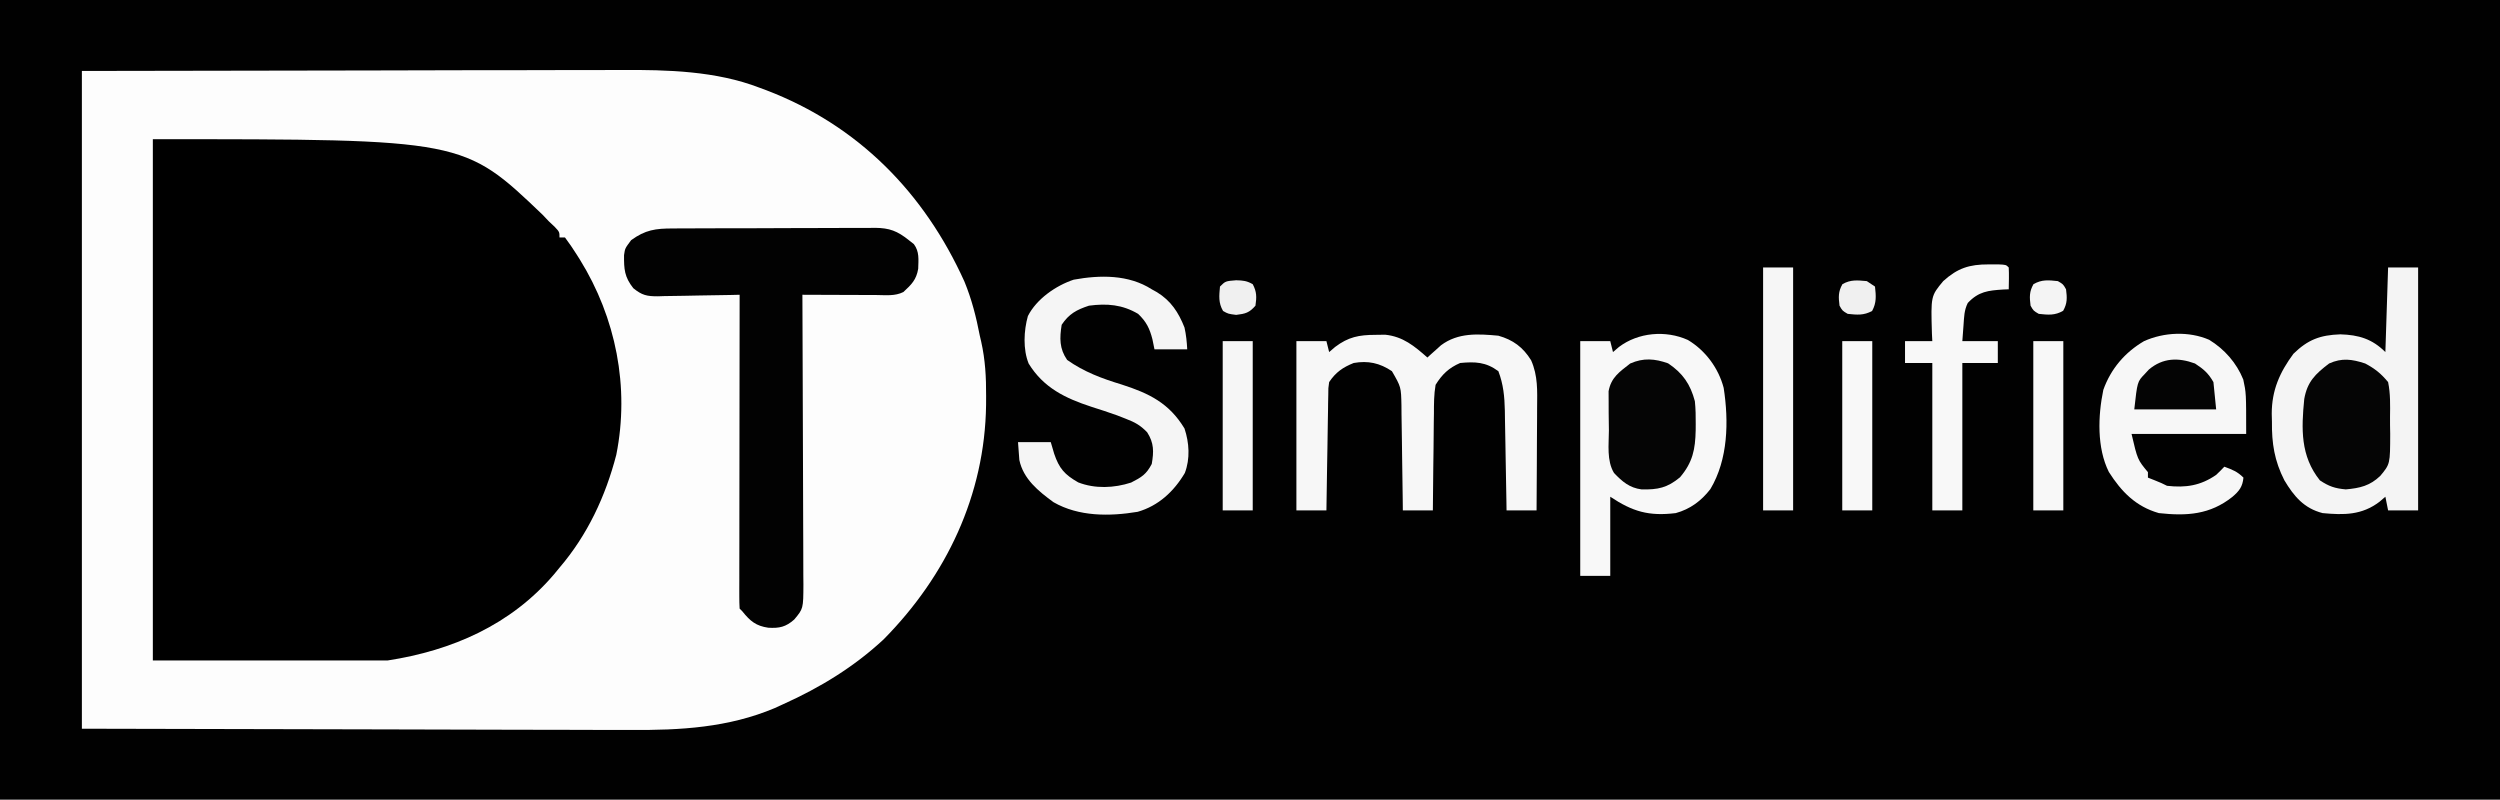
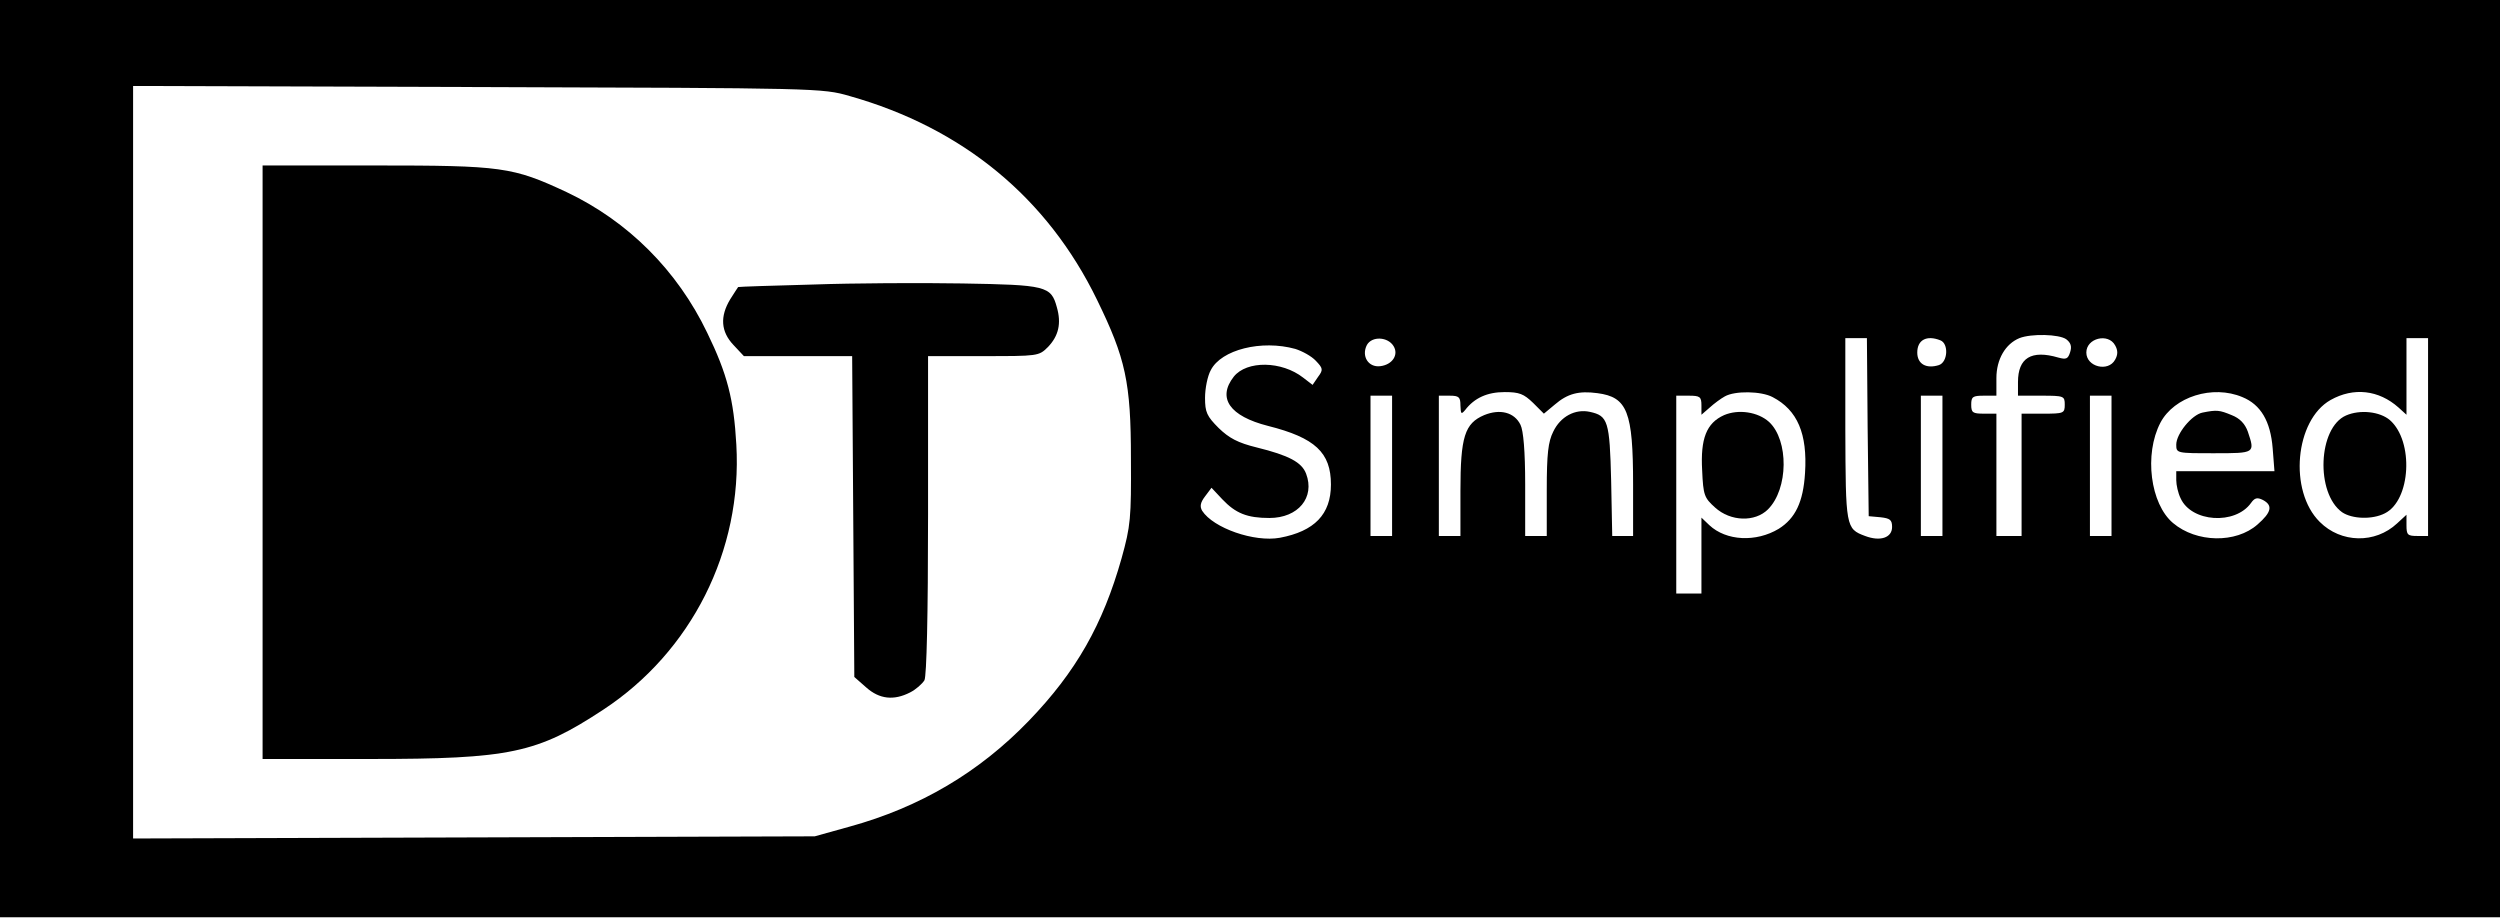
- <svg xmlns="http://www.w3.org/2000/svg" version="1.1" width="916" height="293">
-   <path d="M0 0 C302.28 0 604.56 0 916 0 C916 96.69 916 193.38 916 293 C613.72 293 311.44 293 0 293 C0 196.31 0 99.62 0 0 Z " fill="#010101" transform="translate(0,0)" />
-   <path d="M0 0 C53.058 -0.093 53.058 -0.093 107.188 -0.188 C118.325 -0.215 129.463 -0.242 140.938 -0.27 C154.618 -0.284 154.618 -0.284 161.037 -0.286 C165.487 -0.289 169.937 -0.3 174.387 -0.317 C180.087 -0.338 185.788 -0.343 191.489 -0.339 C193.565 -0.34 195.642 -0.346 197.719 -0.358 C214.545 -0.448 232.352 0.001 248.25 6.125 C249.06 6.424 249.869 6.722 250.703 7.03 C284.456 19.918 308.664 44.62 323.375 77.188 C326.041 83.662 327.679 90.139 329 97 C329.168 97.723 329.337 98.446 329.51 99.191 C331.004 105.855 331.348 112.244 331.312 119.062 C331.308 120.157 331.304 121.252 331.3 122.38 C330.844 155.438 316.737 185.013 293.73 208.297 C282.822 218.416 270.5 225.921 257 232 C255.944 232.483 254.889 232.967 253.801 233.465 C236.875 240.595 219.283 241.586 201.167 241.454 C198.922 241.453 196.677 241.453 194.431 241.456 C188.482 241.456 182.533 241.433 176.584 241.405 C170.977 241.382 165.371 241.381 159.764 241.378 C143.426 241.358 127.088 241.302 110.75 241.25 C74.203 241.167 37.655 241.085 0 241 C0 161.47 0 81.94 0 0 Z " fill="#FDFDFD" transform="translate(30,26)" />
-   <path d="M0 0 C113.864 0 113.864 0 142.875 27.75 C143.576 28.492 144.278 29.235 145 30 C145.763 30.722 146.526 31.444 147.312 32.188 C149 34 149 34 149 36 C149.66 36 150.32 36 151 36 C152.524 38.033 153.899 40.043 155.25 42.188 C155.651 42.822 156.052 43.456 156.466 44.109 C169.678 65.423 174.748 90.865 169.812 115.625 C165.893 130.809 159.227 145.057 149 157 C148 158.216 148 158.216 146.98 159.457 C131.2 177.967 109.586 187.371 86 191 C57.62 191 29.24 191 0 191 C0 127.97 0 64.94 0 0 Z " fill="#000000" transform="translate(56,51)" />
-   <path d="M0 0 C0.859 -0.007 1.718 -0.013 2.603 -0.02 C5.442 -0.039 8.281 -0.043 11.12 -0.045 C13.095 -0.052 15.07 -0.059 17.046 -0.066 C21.186 -0.078 25.327 -0.081 29.468 -0.08 C34.77 -0.08 40.071 -0.107 45.373 -0.142 C49.453 -0.164 53.533 -0.168 57.613 -0.167 C59.568 -0.169 61.522 -0.178 63.477 -0.194 C66.213 -0.213 68.948 -0.207 71.684 -0.195 C72.488 -0.207 73.292 -0.218 74.121 -0.229 C79.374 -0.171 82.251 0.903 86.471 4.291 C87.08 4.769 87.688 5.247 88.315 5.74 C90.393 8.527 89.989 11.422 89.901 14.775 C89.209 18.826 87.451 20.524 84.471 23.291 C81.352 24.85 78.042 24.412 74.62 24.388 C73.846 24.387 73.072 24.385 72.274 24.384 C69.798 24.378 67.322 24.366 64.846 24.353 C63.169 24.348 61.492 24.343 59.815 24.339 C55.7 24.328 51.586 24.311 47.471 24.291 C47.474 24.873 47.477 25.456 47.48 26.057 C47.546 40.246 47.595 54.434 47.627 68.623 C47.642 75.484 47.663 82.346 47.698 89.207 C47.731 95.827 47.748 102.447 47.756 109.067 C47.761 111.595 47.772 114.122 47.788 116.65 C47.81 120.186 47.813 123.722 47.812 127.258 C47.823 128.306 47.833 129.354 47.844 130.434 C47.807 139.301 47.807 139.301 44.471 143.291 C41.352 146.043 39.009 146.519 34.971 146.291 C30.461 145.629 28.341 143.877 25.471 140.291 C25.141 139.961 24.811 139.631 24.471 139.291 C24.375 137.798 24.349 136.3 24.351 134.804 C24.35 133.835 24.348 132.866 24.347 131.868 C24.352 130.26 24.352 130.26 24.358 128.62 C24.358 127.499 24.357 126.377 24.357 125.221 C24.358 121.493 24.366 117.765 24.374 114.037 C24.375 111.46 24.377 108.883 24.378 106.306 C24.381 100.204 24.389 94.102 24.399 88 C24.41 81.054 24.416 74.109 24.421 67.163 C24.431 52.872 24.449 38.581 24.471 24.291 C23.407 24.317 22.342 24.343 21.246 24.37 C17.286 24.461 13.326 24.518 9.365 24.565 C7.653 24.59 5.941 24.624 4.229 24.668 C1.764 24.729 -0.7 24.757 -3.166 24.779 C-4.308 24.818 -4.308 24.818 -5.474 24.857 C-9.538 24.859 -11.292 24.483 -14.489 21.885 C-17.742 17.747 -17.925 14.942 -17.88 9.771 C-17.529 7.291 -17.529 7.291 -15.279 4.291 C-10.102 0.525 -6.378 -0.007 0 0 Z " fill="#020202" transform="translate(246.5288,83.70947)" />
-   <path d="M0 0 C3.63 0 7.26 0 11 0 C11 29.37 11 58.74 11 89 C7.37 89 3.74 89 0 89 C-0.33 87.35 -0.66 85.7 -1 84 C-1.722 84.619 -2.444 85.237 -3.188 85.875 C-9.656 90.762 -16.137 90.743 -24 90 C-30.809 88.259 -34.492 83.849 -38 78 C-41.643 70.834 -42.653 64.481 -42.562 56.5 C-42.586 55.532 -42.61 54.564 -42.635 53.566 C-42.618 45.006 -39.741 38.462 -34.688 31.625 C-29.401 26.462 -24.922 24.758 -17.5 24.5 C-10.805 24.702 -5.851 26.149 -1 31 C-0.67 20.77 -0.34 10.54 0 0 Z " fill="#F4F4F4" transform="translate(875,98)" />
-   <path d="M0 0 C6.433 3.841 11.22 10.314 13.117 17.555 C15.015 29.843 14.752 43.763 8.242 54.645 C4.914 58.964 0.838 61.988 -4.438 63.438 C-14.334 64.639 -20.262 62.888 -28.438 57.438 C-28.438 67.007 -28.438 76.578 -28.438 86.438 C-32.068 86.438 -35.697 86.438 -39.438 86.438 C-39.438 58.057 -39.438 29.677 -39.438 0.438 C-35.807 0.438 -32.178 0.438 -28.438 0.438 C-28.108 1.758 -27.777 3.078 -27.438 4.438 C-26.716 3.819 -25.994 3.2 -25.25 2.562 C-18.192 -2.77 -8.136 -3.66 0 0 Z " fill="#F8F8F8" transform="translate(618.4375,124.5625)" />
-   <path d="M0 0 C1.777 -0.025 1.777 -0.025 3.59 -0.051 C10.149 0.635 14.295 4.113 19.062 8.312 C19.733 7.698 19.733 7.698 20.418 7.07 C21.325 6.262 21.325 6.262 22.25 5.438 C22.842 4.904 23.433 4.37 24.043 3.82 C30.317 -0.864 37.564 -0.374 45.062 0.312 C50.441 1.836 54.094 4.518 57.062 9.312 C59.585 15.003 59.318 20.516 59.258 26.617 C59.255 27.696 59.252 28.775 59.249 29.887 C59.238 33.321 59.213 36.754 59.188 40.188 C59.177 42.521 59.168 44.854 59.16 47.188 C59.138 52.896 59.104 58.604 59.062 64.312 C55.432 64.312 51.803 64.312 48.062 64.312 C48.033 62.368 48.033 62.368 48.002 60.385 C47.926 55.556 47.837 50.727 47.745 45.898 C47.707 43.812 47.672 41.726 47.641 39.639 C47.595 36.633 47.537 33.627 47.477 30.621 C47.465 29.695 47.453 28.768 47.442 27.814 C47.325 22.637 46.92 18.172 45.062 13.312 C40.475 9.927 36.546 9.79 31.062 10.312 C26.895 12.112 24.453 14.474 22.062 18.312 C21.451 21.825 21.458 25.304 21.453 28.863 C21.437 29.877 21.42 30.891 21.403 31.936 C21.355 35.166 21.333 38.395 21.312 41.625 C21.284 43.818 21.254 46.012 21.223 48.205 C21.149 53.574 21.099 58.943 21.062 64.312 C17.433 64.312 13.803 64.312 10.062 64.312 C10.048 62.945 10.033 61.578 10.018 60.169 C9.96 55.09 9.883 50.012 9.8 44.934 C9.767 42.737 9.739 40.54 9.716 38.343 C9.682 35.183 9.63 32.023 9.574 28.863 C9.568 27.883 9.561 26.903 9.555 25.892 C9.416 19.108 9.416 19.108 6.062 13.312 C1.634 10.326 -2.679 9.38 -7.938 10.312 C-11.9 11.894 -14.533 13.706 -16.938 17.312 C-17.264 19.512 -17.264 19.512 -17.256 21.968 C-17.276 22.908 -17.296 23.849 -17.317 24.818 C-17.328 25.831 -17.34 26.843 -17.352 27.887 C-17.371 28.926 -17.39 29.965 -17.41 31.035 C-17.47 34.357 -17.516 37.678 -17.562 41 C-17.601 43.251 -17.64 45.501 -17.68 47.752 C-17.776 53.272 -17.86 58.792 -17.938 64.312 C-21.567 64.312 -25.198 64.312 -28.938 64.312 C-28.938 43.852 -28.938 23.392 -28.938 2.312 C-25.308 2.312 -21.677 2.312 -17.938 2.312 C-17.608 3.632 -17.277 4.952 -16.938 6.312 C-16.216 5.694 -15.494 5.075 -14.75 4.438 C-9.904 0.776 -6.045 0.02 0 0 Z " fill="#F7F7F7" transform="translate(503.9375,122.6875)" />
-   <path d="M0 0 C5.607 3.429 10.036 8.459 12.5 14.562 C13.562 19.5 13.562 19.5 13.562 34.5 C-0.297 34.5 -14.158 34.5 -28.438 34.5 C-26.242 43.906 -26.242 43.906 -22.438 48.5 C-22.438 49.16 -22.438 49.82 -22.438 50.5 C-21.654 50.809 -20.87 51.119 -20.062 51.438 C-17.438 52.5 -17.438 52.5 -15.438 53.5 C-8.578 54.278 -3.162 53.453 2.562 49.5 C3.588 48.526 4.596 47.532 5.562 46.5 C8.478 47.574 10.341 48.278 12.562 50.5 C12.244 53.852 11.011 55.418 8.5 57.562 C0.298 64.081 -8.211 64.624 -18.438 63.5 C-26.894 61.077 -32.143 55.681 -36.754 48.43 C-41.173 39.591 -40.757 27.834 -38.777 18.332 C-36.023 10.641 -30.904 4.621 -23.875 0.5 C-16.571 -2.79 -7.432 -3.218 0 0 Z " fill="#F7F7F7" transform="translate(809.4375,124.5)" />
-   <path d="M0 0 C0.632 0.351 1.263 0.701 1.914 1.062 C7.034 4.2 9.809 8.463 12 14 C12.61 16.73 12.847 19.193 13 22 C9.04 22 5.08 22 1 22 C0.752 20.783 0.505 19.566 0.25 18.312 C-0.762 14.363 -1.979 11.858 -5 9 C-10.767 5.587 -16.383 5.128 -23 6 C-27.547 7.501 -30.322 8.984 -33 13 C-33.785 17.878 -33.861 21.763 -31 25.875 C-24.821 30.252 -18.259 32.689 -11.062 34.875 C-0.977 38.111 6.382 41.696 12 51 C13.74 56.22 14.111 62.081 12.129 67.289 C8.157 74.035 2.455 79.351 -5.156 81.527 C-15.447 83.238 -26.757 83.318 -36 78 C-41.494 73.989 -47.062 69.502 -48.512 62.543 C-48.674 60.362 -48.837 58.181 -49 56 C-45.04 56 -41.08 56 -37 56 C-36.587 57.403 -36.175 58.805 -35.75 60.25 C-33.919 65.658 -31.921 67.902 -26.938 70.75 C-20.793 73.15 -13.774 72.84 -7.562 70.812 C-3.724 68.859 -1.989 67.812 0 64 C0.789 59.48 0.841 56.306 -1.688 52.379 C-4.218 49.776 -6.132 48.737 -9.5 47.438 C-11.091 46.815 -11.091 46.815 -12.715 46.18 C-15.812 45.067 -18.924 44.053 -22.062 43.062 C-31.758 39.894 -39.665 36.051 -45.098 27.215 C-47.216 22.016 -46.888 15.157 -45.383 9.805 C-42.222 3.567 -35.127 -1.362 -28.594 -3.527 C-18.921 -5.29 -8.465 -5.429 0 0 Z " fill="#F5F5F5" transform="translate(422,106)" />
-   <path d="M0 0 C1.168 -0.003 2.336 -0.005 3.539 -0.008 C6.375 0.125 6.375 0.125 7.375 1.125 C7.516 3.796 7.417 6.449 7.375 9.125 C6.379 9.164 6.379 9.164 5.363 9.203 C-0.143 9.557 -3.667 9.912 -7.625 14.125 C-8.976 16.827 -8.964 19.243 -9.188 22.25 C-9.332 24.189 -9.476 26.128 -9.625 28.125 C-5.335 28.125 -1.045 28.125 3.375 28.125 C3.375 30.765 3.375 33.405 3.375 36.125 C-0.915 36.125 -5.205 36.125 -9.625 36.125 C-9.625 53.945 -9.625 71.765 -9.625 90.125 C-13.255 90.125 -16.885 90.125 -20.625 90.125 C-20.625 72.305 -20.625 54.485 -20.625 36.125 C-23.925 36.125 -27.225 36.125 -30.625 36.125 C-30.625 33.485 -30.625 30.845 -30.625 28.125 C-27.325 28.125 -24.025 28.125 -20.625 28.125 C-20.671 27.207 -20.718 26.289 -20.766 25.344 C-21.17 11.595 -21.17 11.595 -16.625 6.125 C-11.386 1.386 -7.087 -0.016 0 0 Z " fill="#F8F8F8" transform="translate(728.625,96.875)" />
-   <path d="M0 0 C5.389 3.593 8.175 7.682 9.812 13.875 C10.106 16.673 10.146 19.439 10.125 22.25 C10.12 23.004 10.115 23.759 10.11 24.536 C9.963 31.507 9.038 36.25 4.375 41.75 C-0.296 45.623 -3.726 46.319 -9.715 46.195 C-14.158 45.62 -16.809 43.314 -19.818 40.172 C-22.545 35.598 -21.705 29.809 -21.688 24.603 C-21.688 22.447 -21.729 20.294 -21.773 18.139 C-21.779 16.76 -21.781 15.382 -21.781 14.004 C-21.788 12.757 -21.795 11.51 -21.803 10.225 C-20.867 5.131 -17.793 3.133 -13.875 0.062 C-9.013 -2.086 -4.862 -1.716 0 0 Z " fill="#050505" transform="translate(611.1875,133.125)" />
-   <path d="M0 0 C3.623 1.946 5.753 3.651 8.375 6.812 C9.254 11.07 9.136 15.281 9.082 19.623 C9.063 21.677 9.102 23.724 9.146 25.777 C9.119 36.827 9.119 36.827 5.516 41.168 C1.721 44.816 -1.953 45.663 -7.125 46.125 C-11.103 45.77 -13.304 45.026 -16.625 42.812 C-23.765 33.888 -23.43 23.939 -22.348 13.012 C-21.23 6.677 -18.32 3.869 -13.25 0 C-8.534 -2.134 -4.832 -1.583 0 0 Z " fill="#050505" transform="translate(866.625,133.1875)" />
-   <path d="M0 0 C3.63 0 7.26 0 11 0 C11 29.37 11 58.74 11 89 C7.37 89 3.74 89 0 89 C0 59.63 0 30.26 0 0 Z " fill="#F6F6F6" transform="translate(646,98)" />
-   <path d="M0 0 C3.63 0 7.26 0 11 0 C11 20.46 11 40.92 11 62 C7.37 62 3.74 62 0 62 C0 41.54 0 21.08 0 0 Z " fill="#F8F8F8" transform="translate(745,125)" />
-   <path d="M0 0 C3.63 0 7.26 0 11 0 C11 20.46 11 40.92 11 62 C7.37 62 3.74 62 0 62 C0 41.54 0 21.08 0 0 Z " fill="#F8F8F8" transform="translate(675,125)" />
-   <path d="M0 0 C3.63 0 7.26 0 11 0 C11 20.46 11 40.92 11 62 C7.37 62 3.74 62 0 62 C0 41.54 0 21.08 0 0 Z " fill="#F6F6F6" transform="translate(448,125)" />
-   <path d="M0 0 C3.176 2.094 4.845 3.496 6.75 6.812 C7.08 10.113 7.41 13.412 7.75 16.812 C-2.15 16.812 -12.05 16.812 -22.25 16.812 C-21.121 6.654 -21.121 6.654 -18.438 3.875 C-17.936 3.33 -17.435 2.784 -16.918 2.223 C-11.783 -2.119 -6.125 -2.238 0 0 Z " fill="#040404" transform="translate(804.25,133.1875)" />
-   <path d="M0 0 C0.99 0.66 1.98 1.32 3 2 C3.37 5.395 3.609 7.889 1.938 10.938 C-1.12 12.614 -3.591 12.365 -7 12 C-8.938 10.875 -8.938 10.875 -10 9 C-10.39 5.882 -10.504 3.89 -8.938 1.125 C-5.925 -0.624 -3.405 -0.304 0 0 Z " fill="#F0F0F0" transform="translate(684,103)" />
-   <path d="M0 0 C2.547 0.079 3.82 0.176 6.062 1.438 C7.559 4.244 7.518 6.19 7.062 9.312 C4.811 11.911 3.412 12.27 0 12.688 C-2.938 12.312 -2.938 12.312 -4.812 11.25 C-6.557 8.245 -6.246 5.704 -5.938 2.312 C-3.938 0.312 -3.938 0.312 0 0 Z " fill="#F0F0F0" transform="translate(452.9375,102.6875)" />
-   <path d="M0 0 C1.938 1.125 1.938 1.125 3 3 C3.39 6.118 3.504 8.11 1.938 10.875 C-1.107 12.643 -3.563 12.368 -7 12 C-8.938 10.875 -8.938 10.875 -10 9 C-10.39 5.882 -10.504 3.89 -8.938 1.125 C-5.893 -0.643 -3.437 -0.368 0 0 Z " fill="#F4F4F4" transform="translate(754,103)" />
+ <svg xmlns="http://www.w3.org/2000/svg" version="1.0" width="695pt" height="255pt" viewBox="0 0 695 255" preserveAspectRatio="xMidYMid meet">
+   <g transform="translate(0,255) scale(0.1,-0.1)" fill="#000000" stroke="none">
+     <path d="M0 1275 l0 -1275 3475 0 3475 0 0 1275 0 1275 -3475 0 -3475 0 0 -1275z m2362 1008 c315 -89 550 -283 688 -567 79 -162 94 -228 94 -441 1 -166 -1 -187 -26 -277 -52 -184 -126 -315 -258 -452 -138 -143 -302 -240 -498 -294 l-97 -27 -947 -3 -948 -3 0 1046 0 1046 958 -3 c949 -3 958 -3 1034 -25z m3382 -676 c13 -10 16 -20 11 -36 -6 -19 -11 -21 -33 -15 -75 22 -112 -1 -112 -68 l0 -38 65 0 c63 0 65 -1 65 -25 0 -24 -3 -25 -60 -25 l-60 0 0 -170 0 -170 -35 0 -35 0 0 170 0 170 -35 0 c-31 0 -35 3 -35 25 0 22 4 25 35 25 l35 0 0 49 c0 52 25 95 64 111 33 13 110 11 130 -3z m-1870 -19 c15 -24 -3 -52 -37 -56 -33 -4 -53 28 -37 59 14 25 58 23 74 -3z m1318 -225 l3 -248 33 -3 c26 -3 32 -7 32 -27 0 -30 -33 -41 -75 -25 -54 20 -54 25 -55 298 l0 252 30 0 30 0 2 -247z m202 241 c24 -9 21 -61 -4 -69 -35 -11 -60 3 -60 35 0 35 26 49 64 34z m486 -14 c8 -14 8 -26 0 -40 -19 -35 -80 -20 -80 20 0 40 61 55 80 20z m870 -255 l0 -275 -30 0 c-27 0 -30 3 -30 30 l0 29 -26 -24 c-61 -57 -156 -55 -215 4 -87 86 -69 283 30 339 64 36 134 28 189 -21 l22 -20 0 106 0 107 30 0 30 0 0 -275z m-3149 245 c19 -6 45 -20 57 -33 20 -21 21 -25 6 -45 l-15 -22 -26 20 c-60 47 -157 48 -193 3 -47 -60 -11 -110 95 -137 131 -33 175 -74 175 -163 0 -83 -46 -130 -142 -148 -71 -13 -185 27 -216 75 -7 12 -5 23 8 40 l18 24 30 -32 c37 -39 69 -52 131 -52 80 0 127 57 102 123 -12 32 -48 51 -137 73 -53 13 -77 26 -106 54 -33 33 -38 44 -38 84 0 26 7 61 16 77 29 57 141 85 235 59z m661 -150 l30 -30 30 25 c36 31 67 39 119 32 83 -11 99 -51 99 -254 l0 -143 -29 0 -29 0 -3 153 c-4 167 -9 181 -59 192 -41 9 -82 -13 -102 -55 -14 -28 -18 -61 -18 -162 l0 -128 -30 0 -30 0 0 143 c0 93 -5 150 -13 166 -17 35 -57 45 -101 27 -54 -23 -66 -60 -66 -211 l0 -125 -30 0 -30 0 0 195 0 195 30 0 c26 0 30 -4 30 -27 1 -24 2 -26 13 -13 26 34 62 50 110 50 41 0 53 -5 79 -30z m666 16 c69 -36 97 -102 90 -211 -5 -81 -27 -126 -73 -155 -63 -38 -146 -34 -193 10 l-22 21 0 -106 0 -105 -35 0 -35 0 0 275 0 275 35 0 c31 0 35 -3 35 -27 l0 -26 23 20 c12 11 31 25 42 31 28 16 101 15 133 -2z m1306 0 c51 -21 78 -67 84 -142 l5 -64 -137 0 -136 0 0 -25 c0 -13 5 -36 12 -50 30 -67 152 -75 196 -13 10 14 17 16 33 8 28 -15 24 -34 -15 -68 -60 -53 -170 -51 -235 4 -63 53 -81 191 -35 279 38 72 145 106 228 71z m-2364 -191 l0 -195 -30 0 -30 0 0 195 0 195 30 0 30 0 0 -195z m1530 0 l0 -195 -30 0 -30 0 0 195 0 195 30 0 30 0 0 -195z m470 0 l0 -195 -30 0 -30 0 0 195 0 195 30 0 30 0 0 -195z" />
+     <path d="M730 1265 l0 -825 298 0 c391 0 465 16 649 137 245 161 387 442 370 737 -7 125 -25 196 -81 311 -83 173 -220 310 -391 391 -150 70 -179 74 -533 74 l-312 0 0 -825z" />
+     <path d="M2260 1759 c-113 -3 -206 -6 -208 -7 -1 -1 -11 -17 -22 -34 -29 -48 -26 -90 9 -127 l29 -31 151 0 150 0 3 -446 3 -446 33 -29 c37 -33 77 -37 122 -14 16 8 34 24 40 34 6 13 10 177 10 460 l0 441 154 0 c151 0 154 0 179 25 30 31 38 66 25 111 -16 59 -30 62 -263 66 -115 2 -302 1 -415 -3z" />
+     <path d="M6522 1395 c-78 -34 -85 -216 -11 -269 28 -19 84 -21 119 -3 72 36 81 200 14 259 -28 24 -83 30 -122 13z" />
+     <path d="M4793 1396 c-49 -22 -66 -65 -61 -154 3 -69 6 -76 36 -103 43 -39 111 -41 147 -5 57 57 58 192 3 243 -31 28 -85 36 -125 19z" />
+     <path d="M6123 1403 c-30 -6 -73 -59 -73 -89 0 -24 1 -24 105 -24 115 0 114 0 94 60 -8 22 -22 37 -45 46 -34 14 -41 15 -81 7z" />
+   </g>
</svg>
